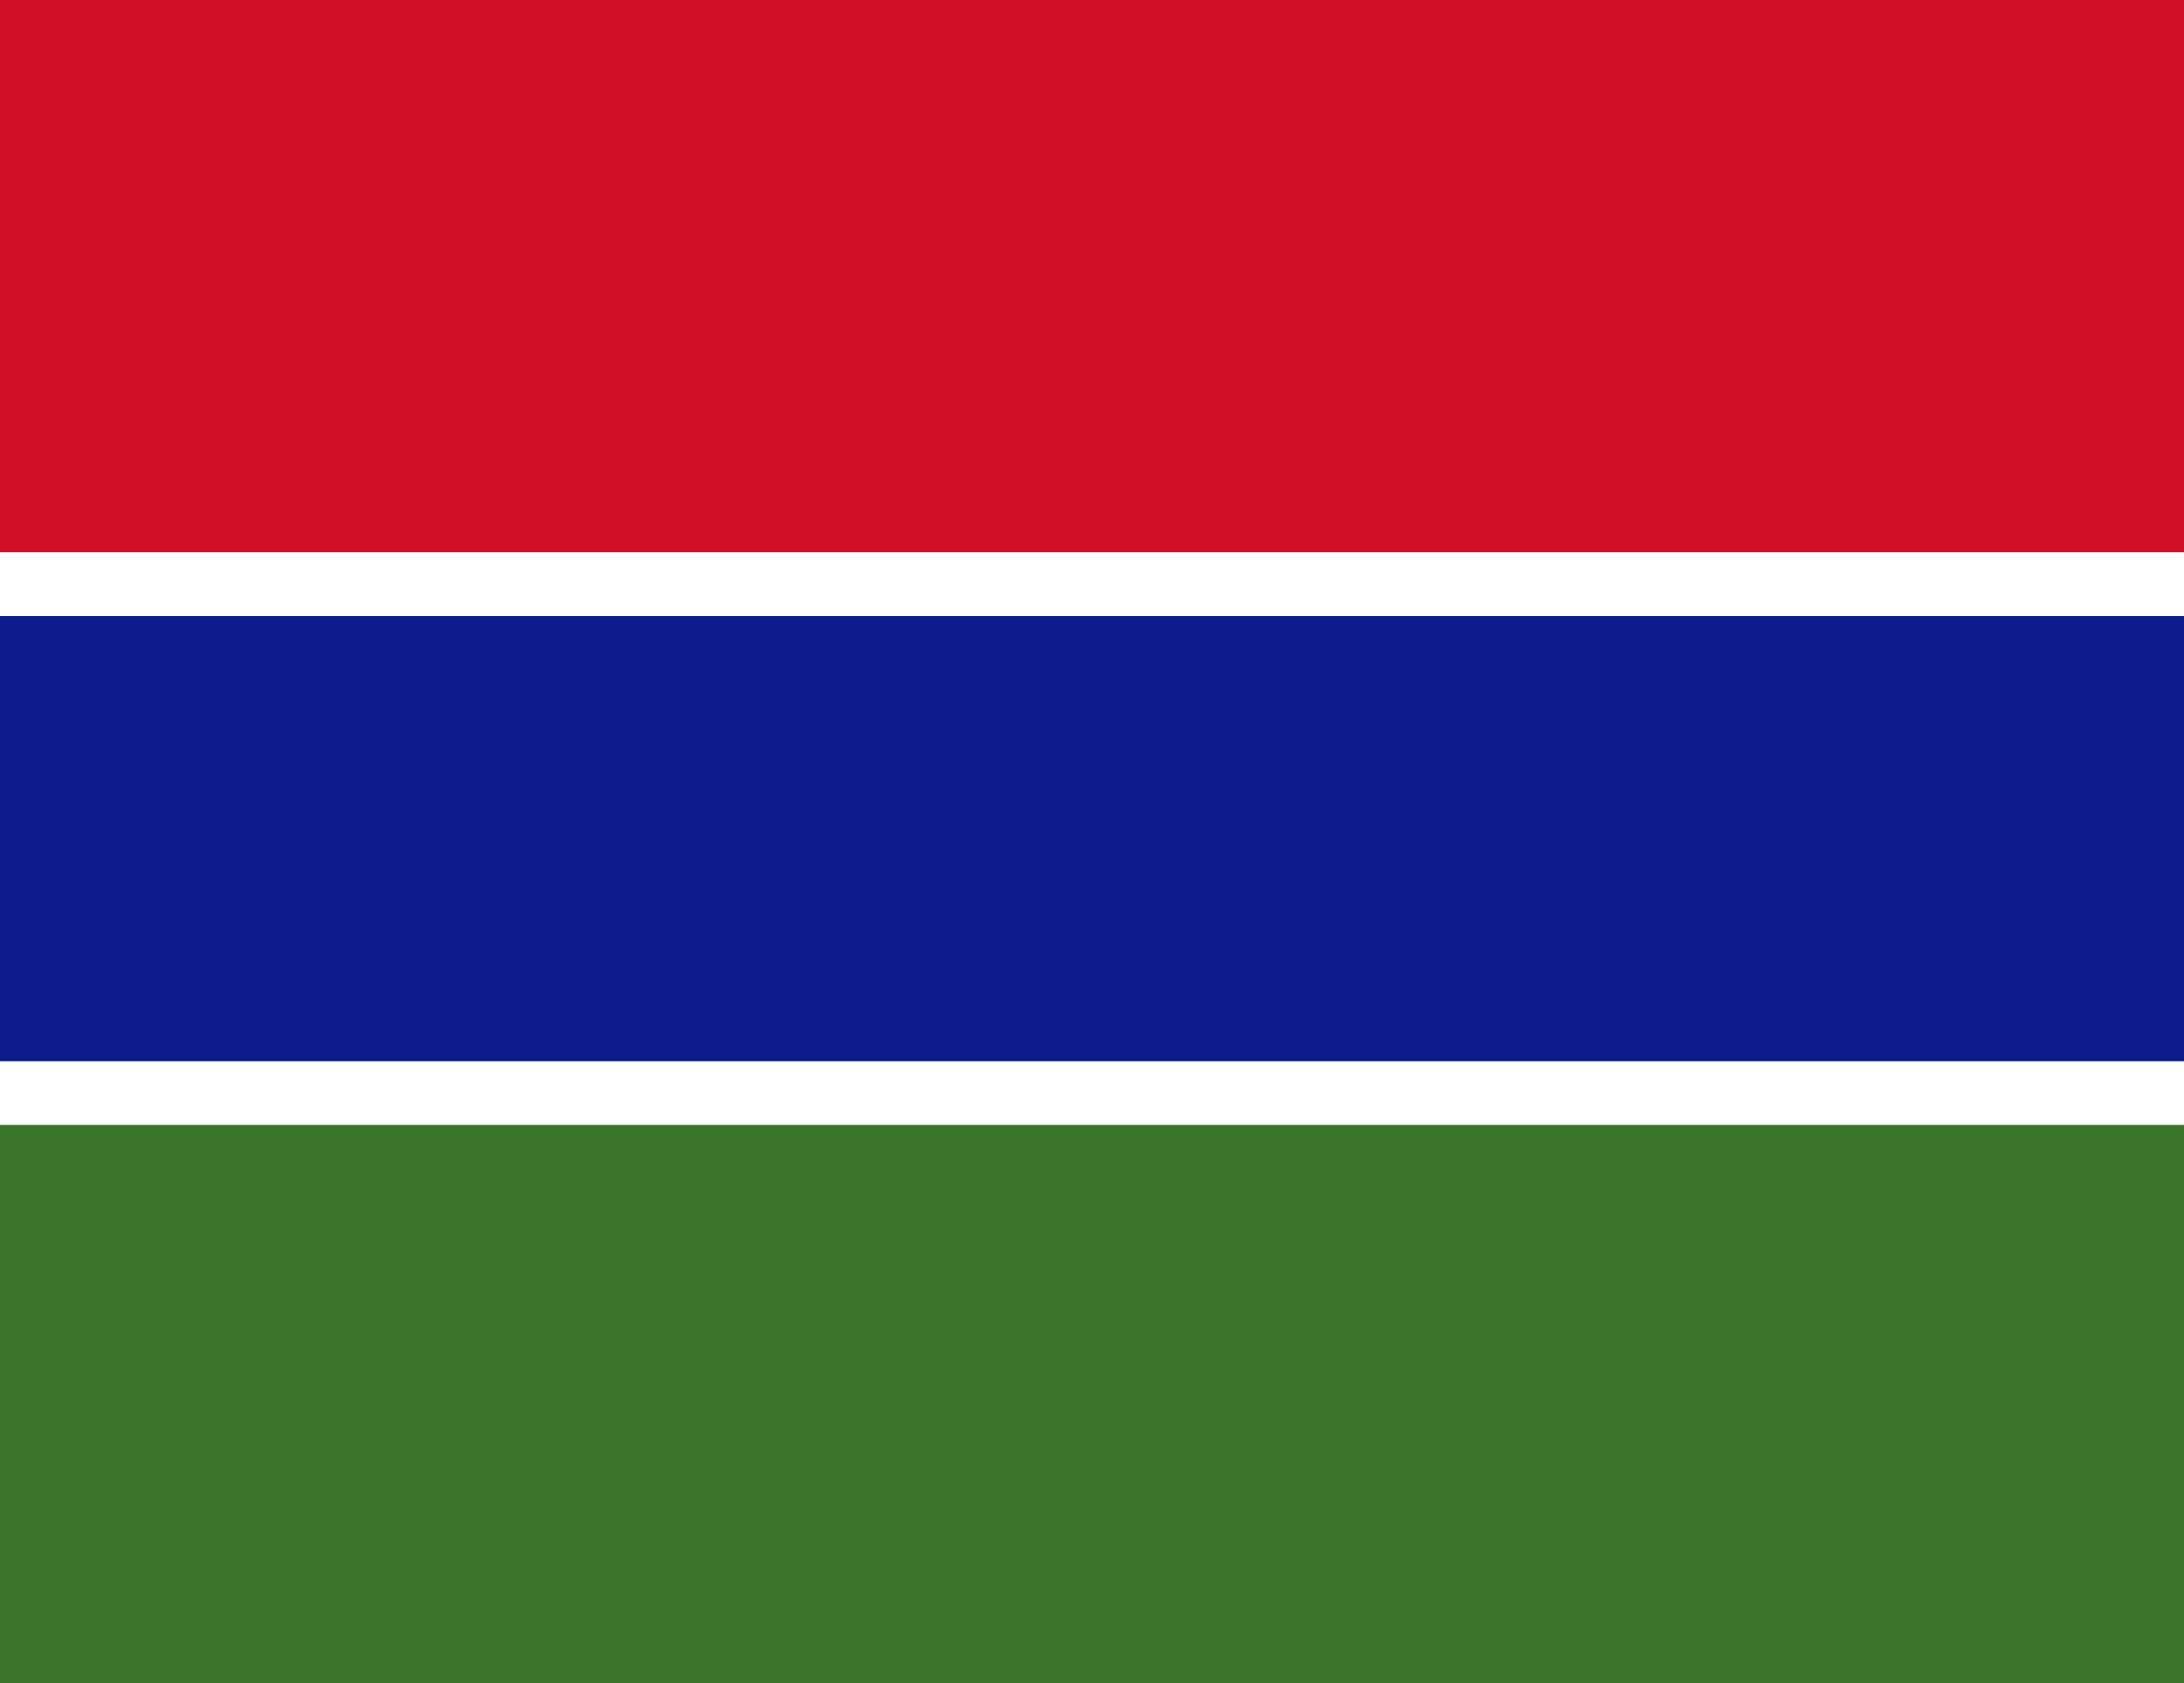
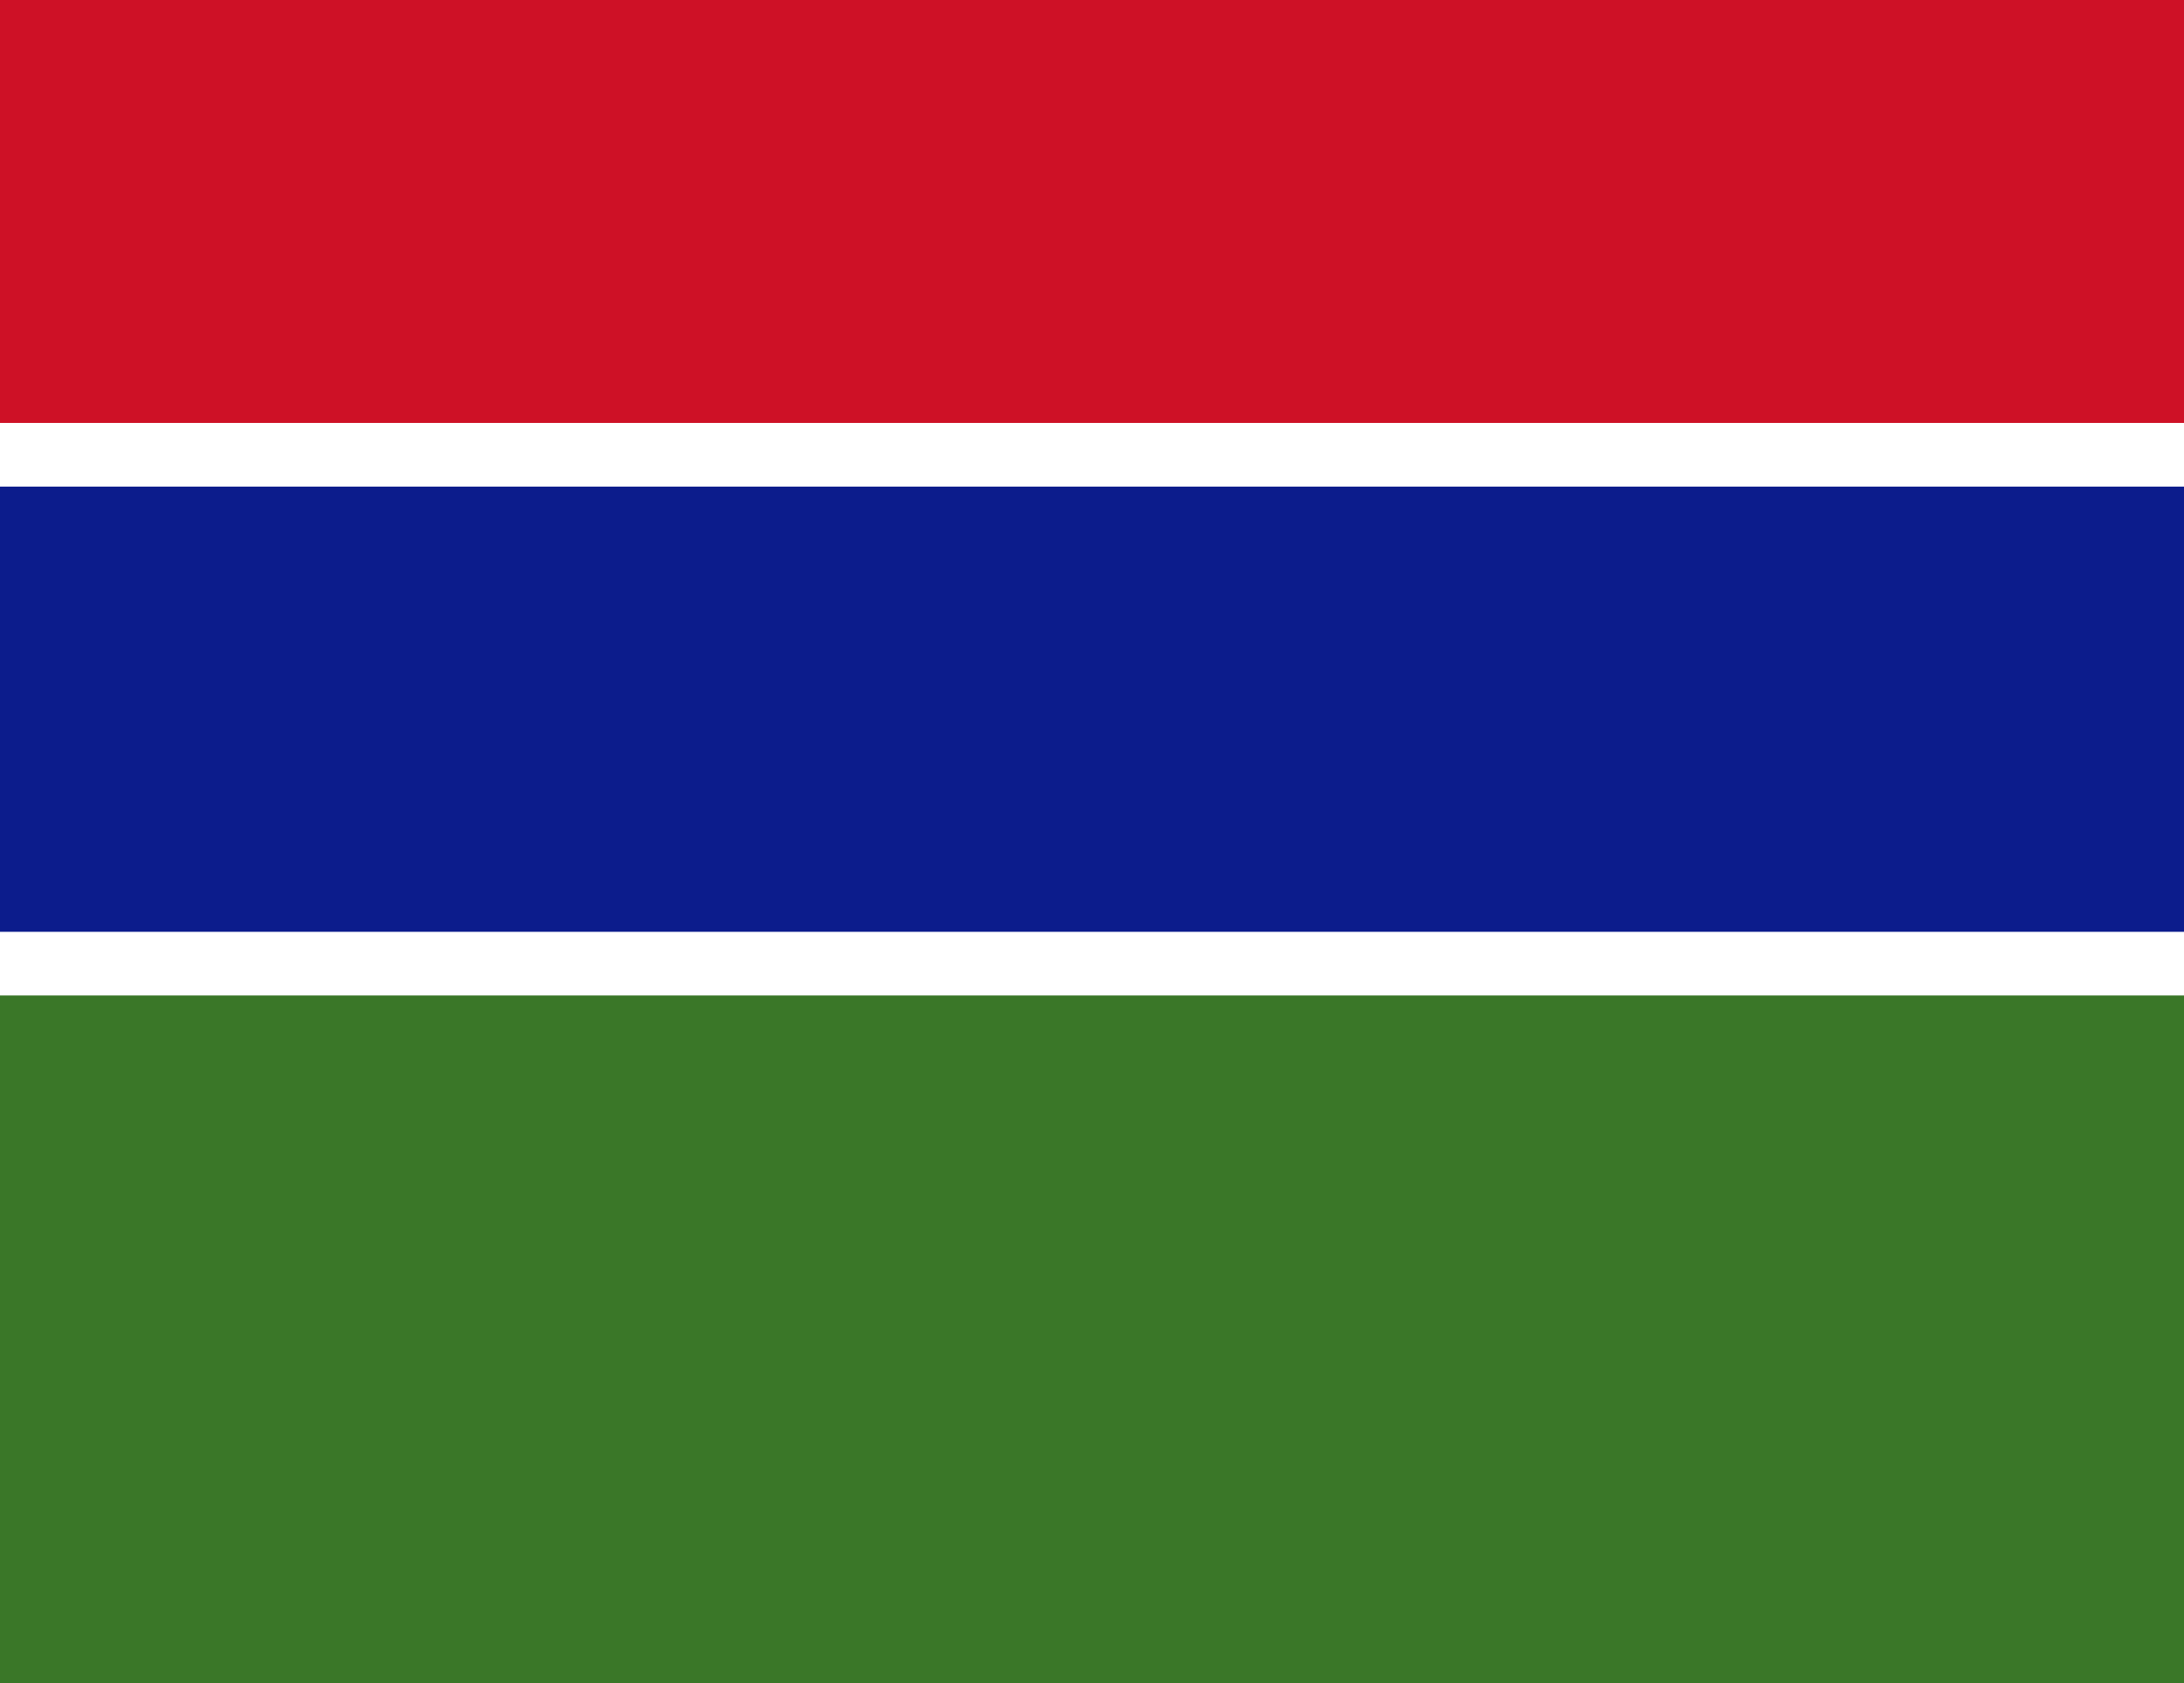
<svg xmlns="http://www.w3.org/2000/svg" version="1.1" id="Layer_1" x="0px" y="0px" viewBox="0 0 422 325" style="enable-background:new 0 0 422 325;" xml:space="preserve">
  <style type="text/css">
	.st0{fill:#CE1126;}
	.st1{fill:#FFFFFF;}
	.st2{fill:#0C1C8C;}
	.st3{fill:#3A7728;}
</style>
  <g>
-     <rect id="_x34_" x="-124" y="-36" class="st0" width="657" height="142.7" />
-     <rect id="_x33_" x="-124" y="106.7" class="st1" width="657" height="110.7" />
-     <rect id="_x32_" x="-124" y="119" class="st2" width="657" height="86" />
-     <rect id="_x31_" x="-124" y="217.3" class="st3" width="657" height="152.7" />
+     <rect id="_x34_" x="-124" y="-61" class="st0" width="657" height="142.7" />
+     <rect id="_x33_" x="-124" y="81.7" class="st1" width="657" height="110.7" />
+     <rect id="_x32_" x="-124" y="94" class="st2" width="657" height="86" />
+     <rect id="_x31_" x="-124" y="192.3" class="st3" width="657" height="152.7" />
  </g>
</svg>
